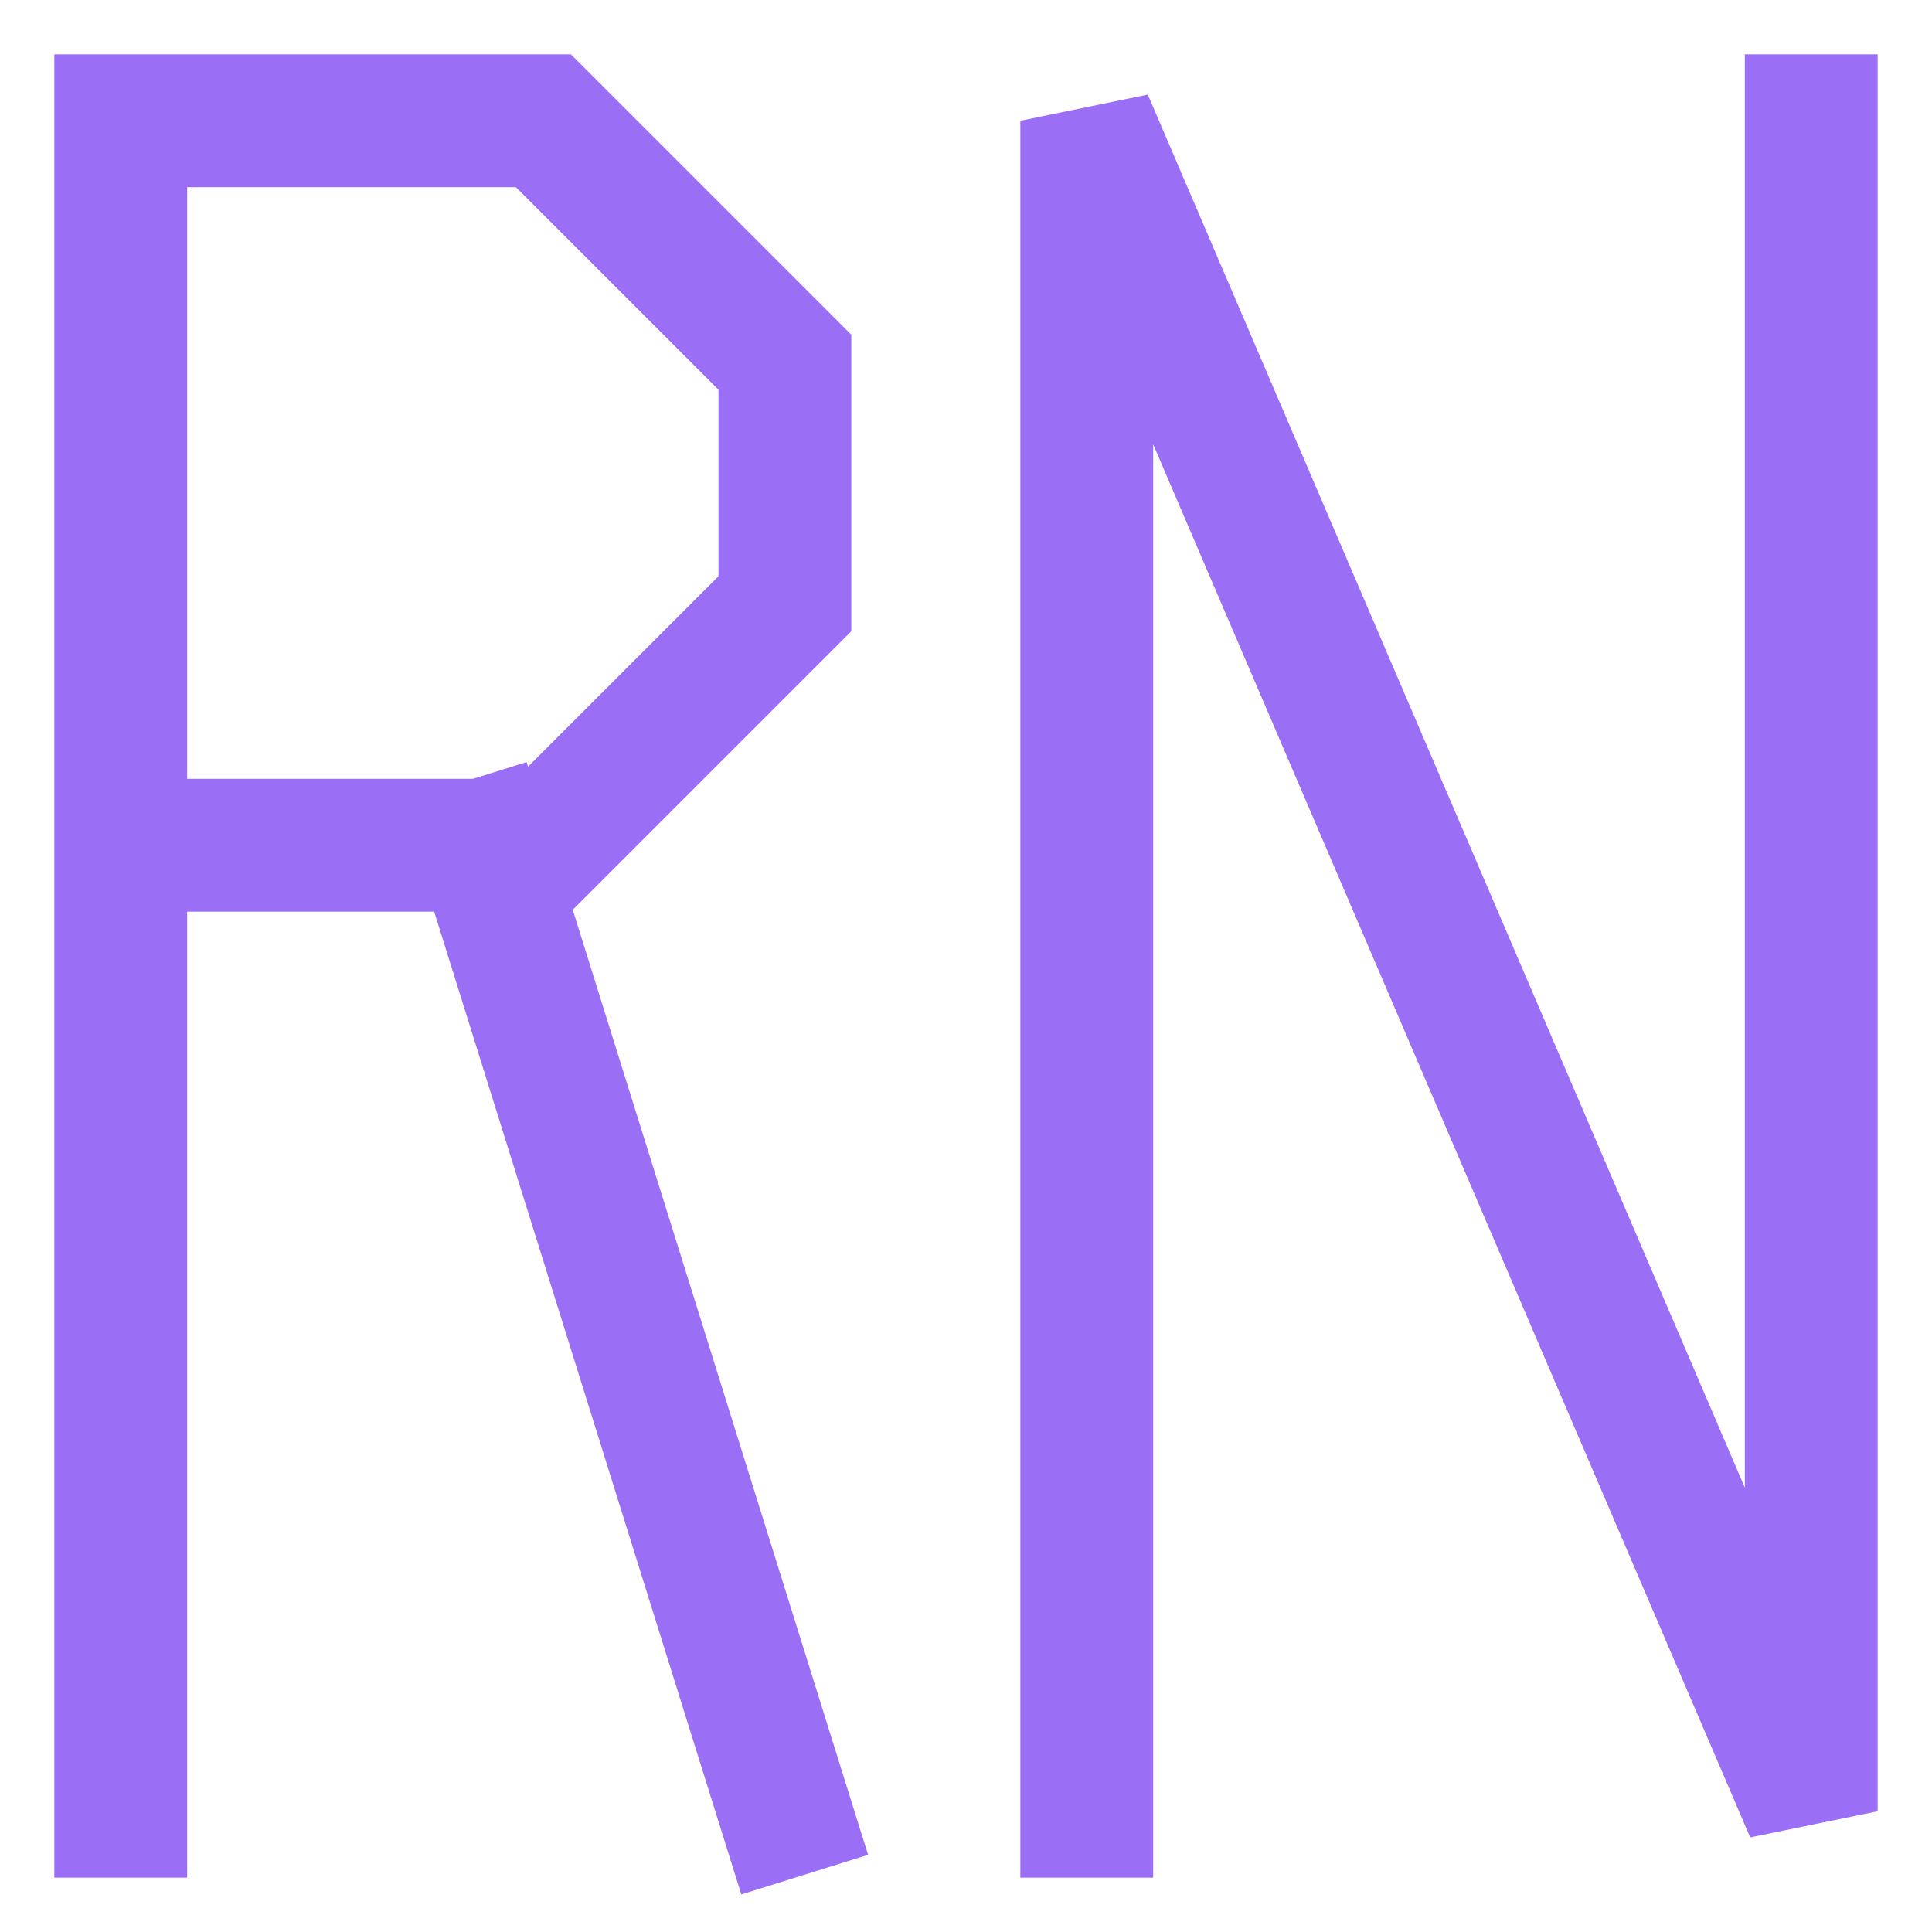
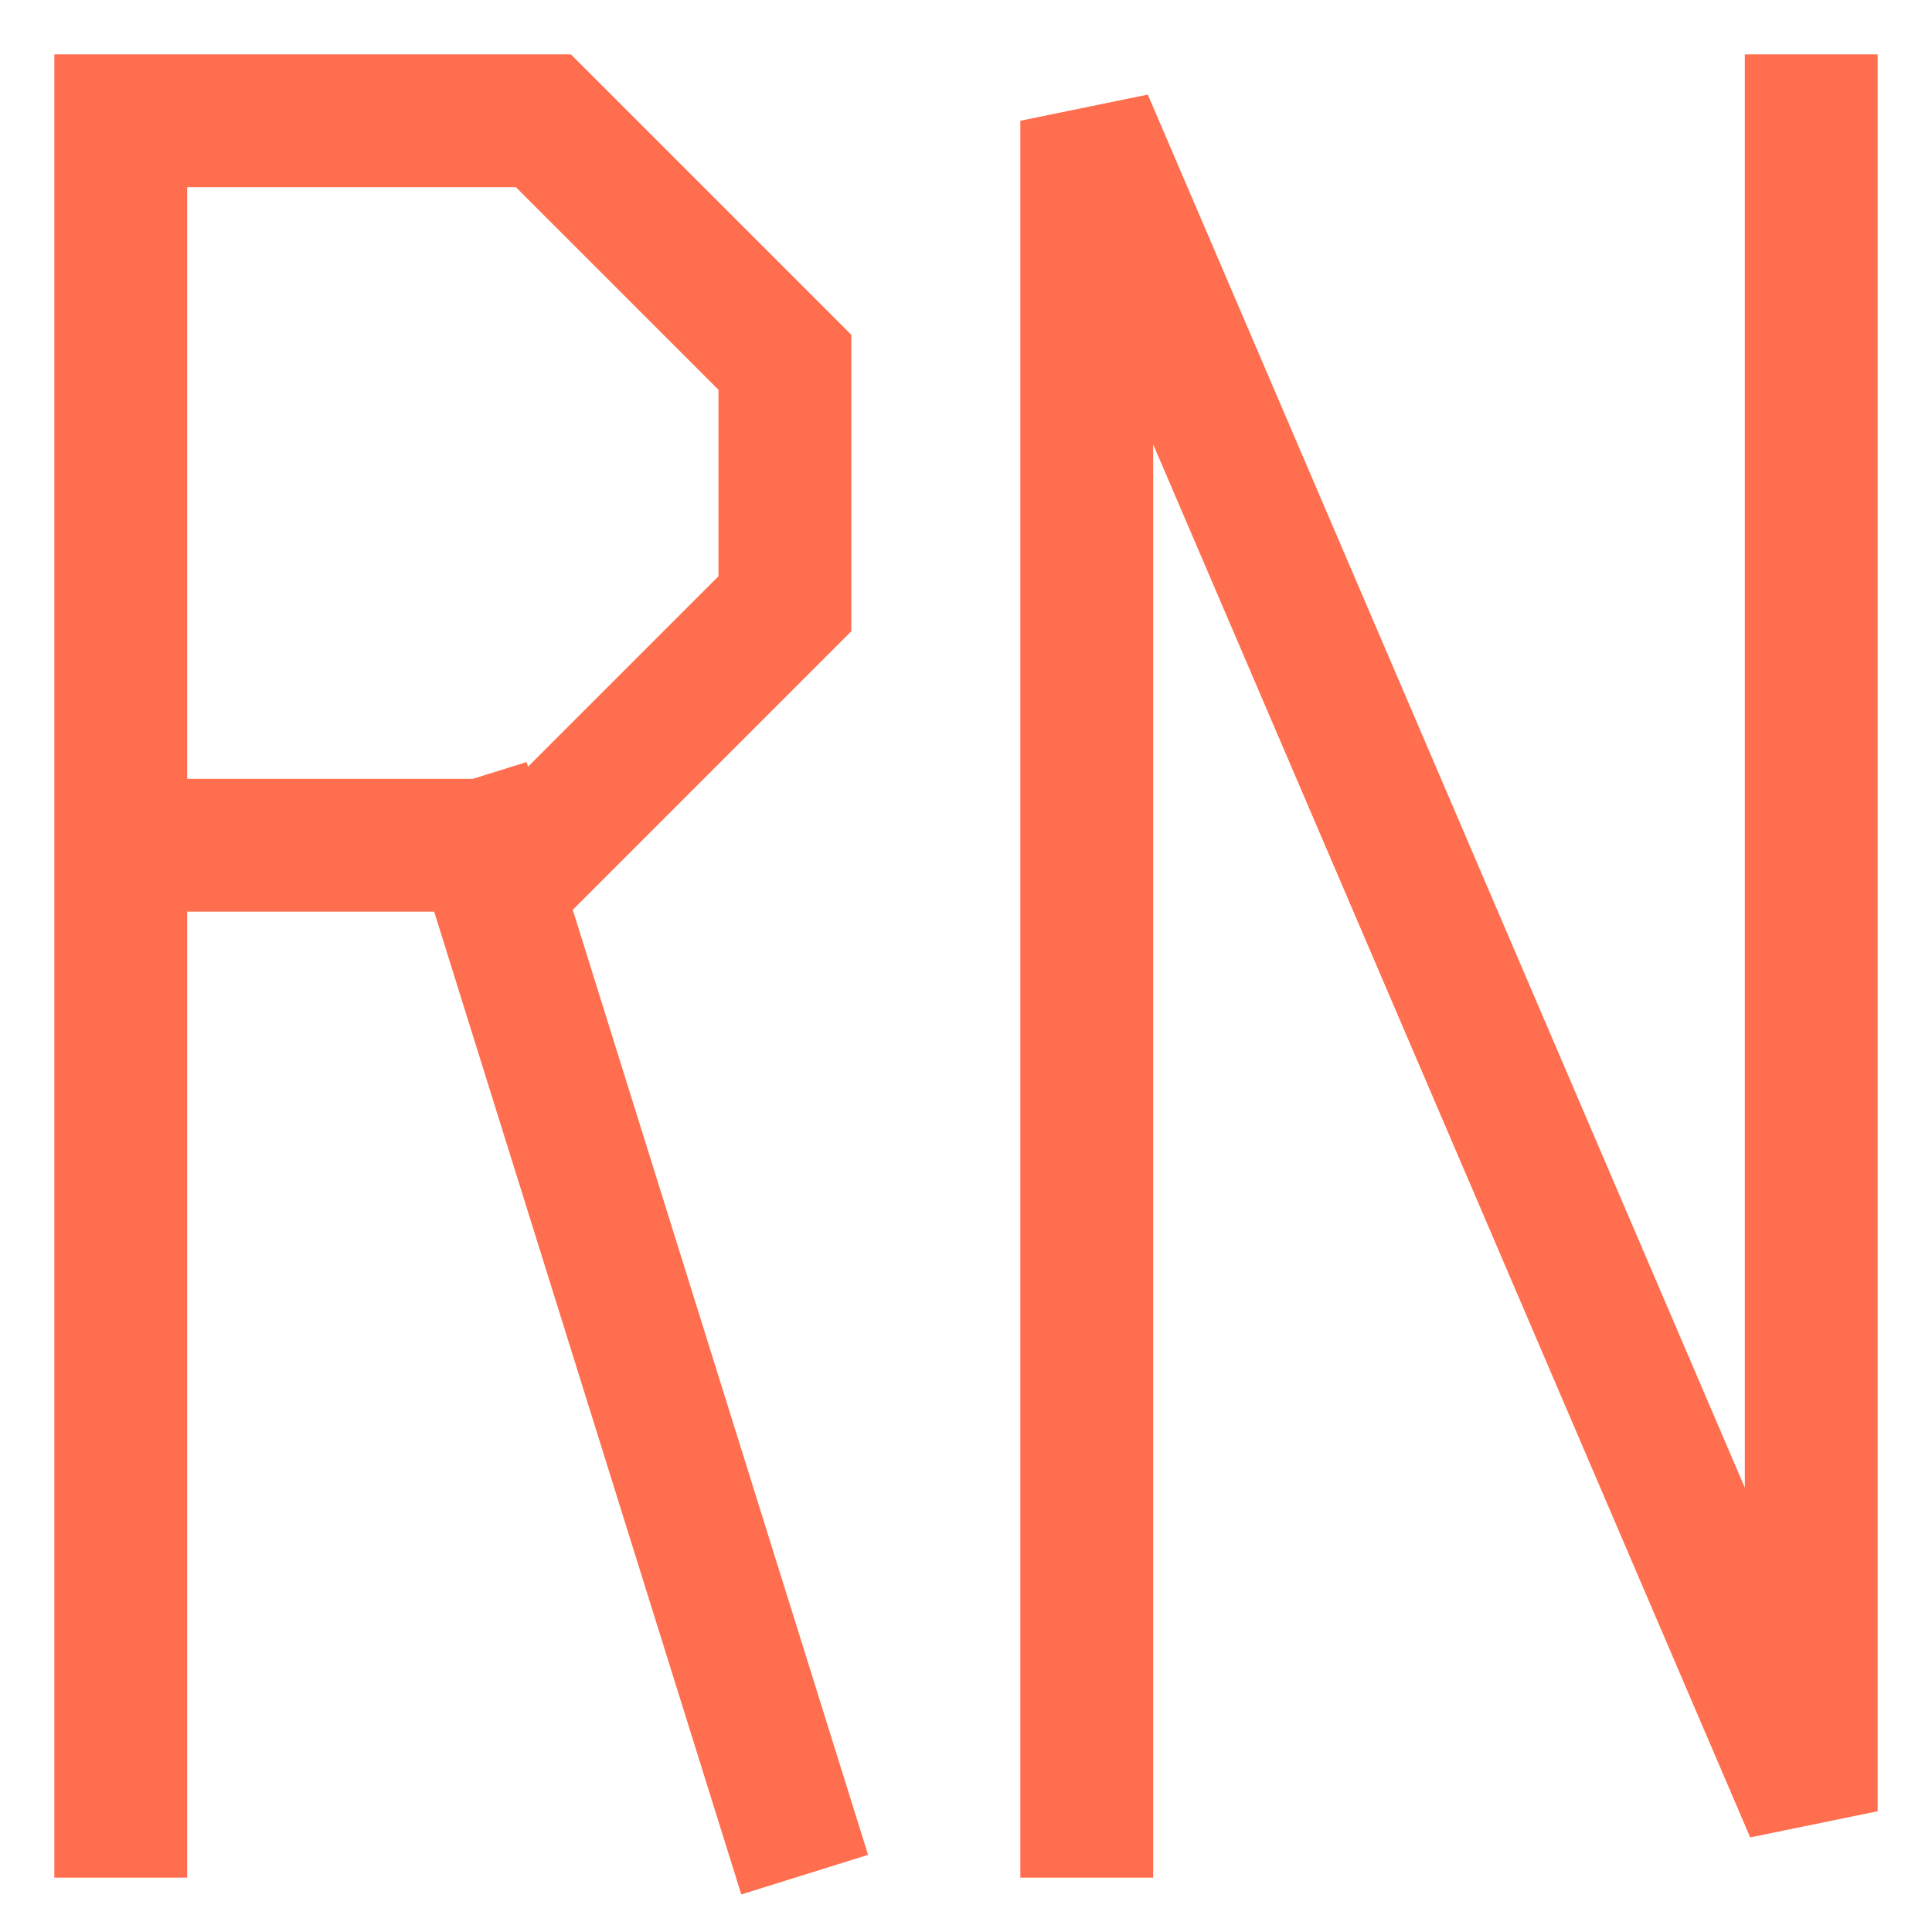
<svg xmlns="http://www.w3.org/2000/svg" width="32" height="32" viewBox="0 0 32 32" fill="none">
-   <path d="M2 30 V2 H9 L13 6 V10 L9 14 H2 M8 14 L13 30" stroke="#9B6FF5" stroke-width="2.2" stroke-linecap="square" stroke-linejoin="miter" />
-   <path d="M18 30 V2 L30 30 V2" stroke="#9B6FF5" stroke-width="2.2" stroke-linecap="square" stroke-linejoin="miter" />
+   <path d="M2 30 V2 H9 L13 6 V10 L9 14 H2 M8 14 L13 30" stroke="#FF6E4E" stroke-width="2.2" stroke-linecap="square" stroke-linejoin="miter" />
+   <path d="M18 30 V2 L30 30 V2" stroke="#FF6E4E" stroke-width="2.2" stroke-linecap="square" stroke-linejoin="miter" />
</svg>
